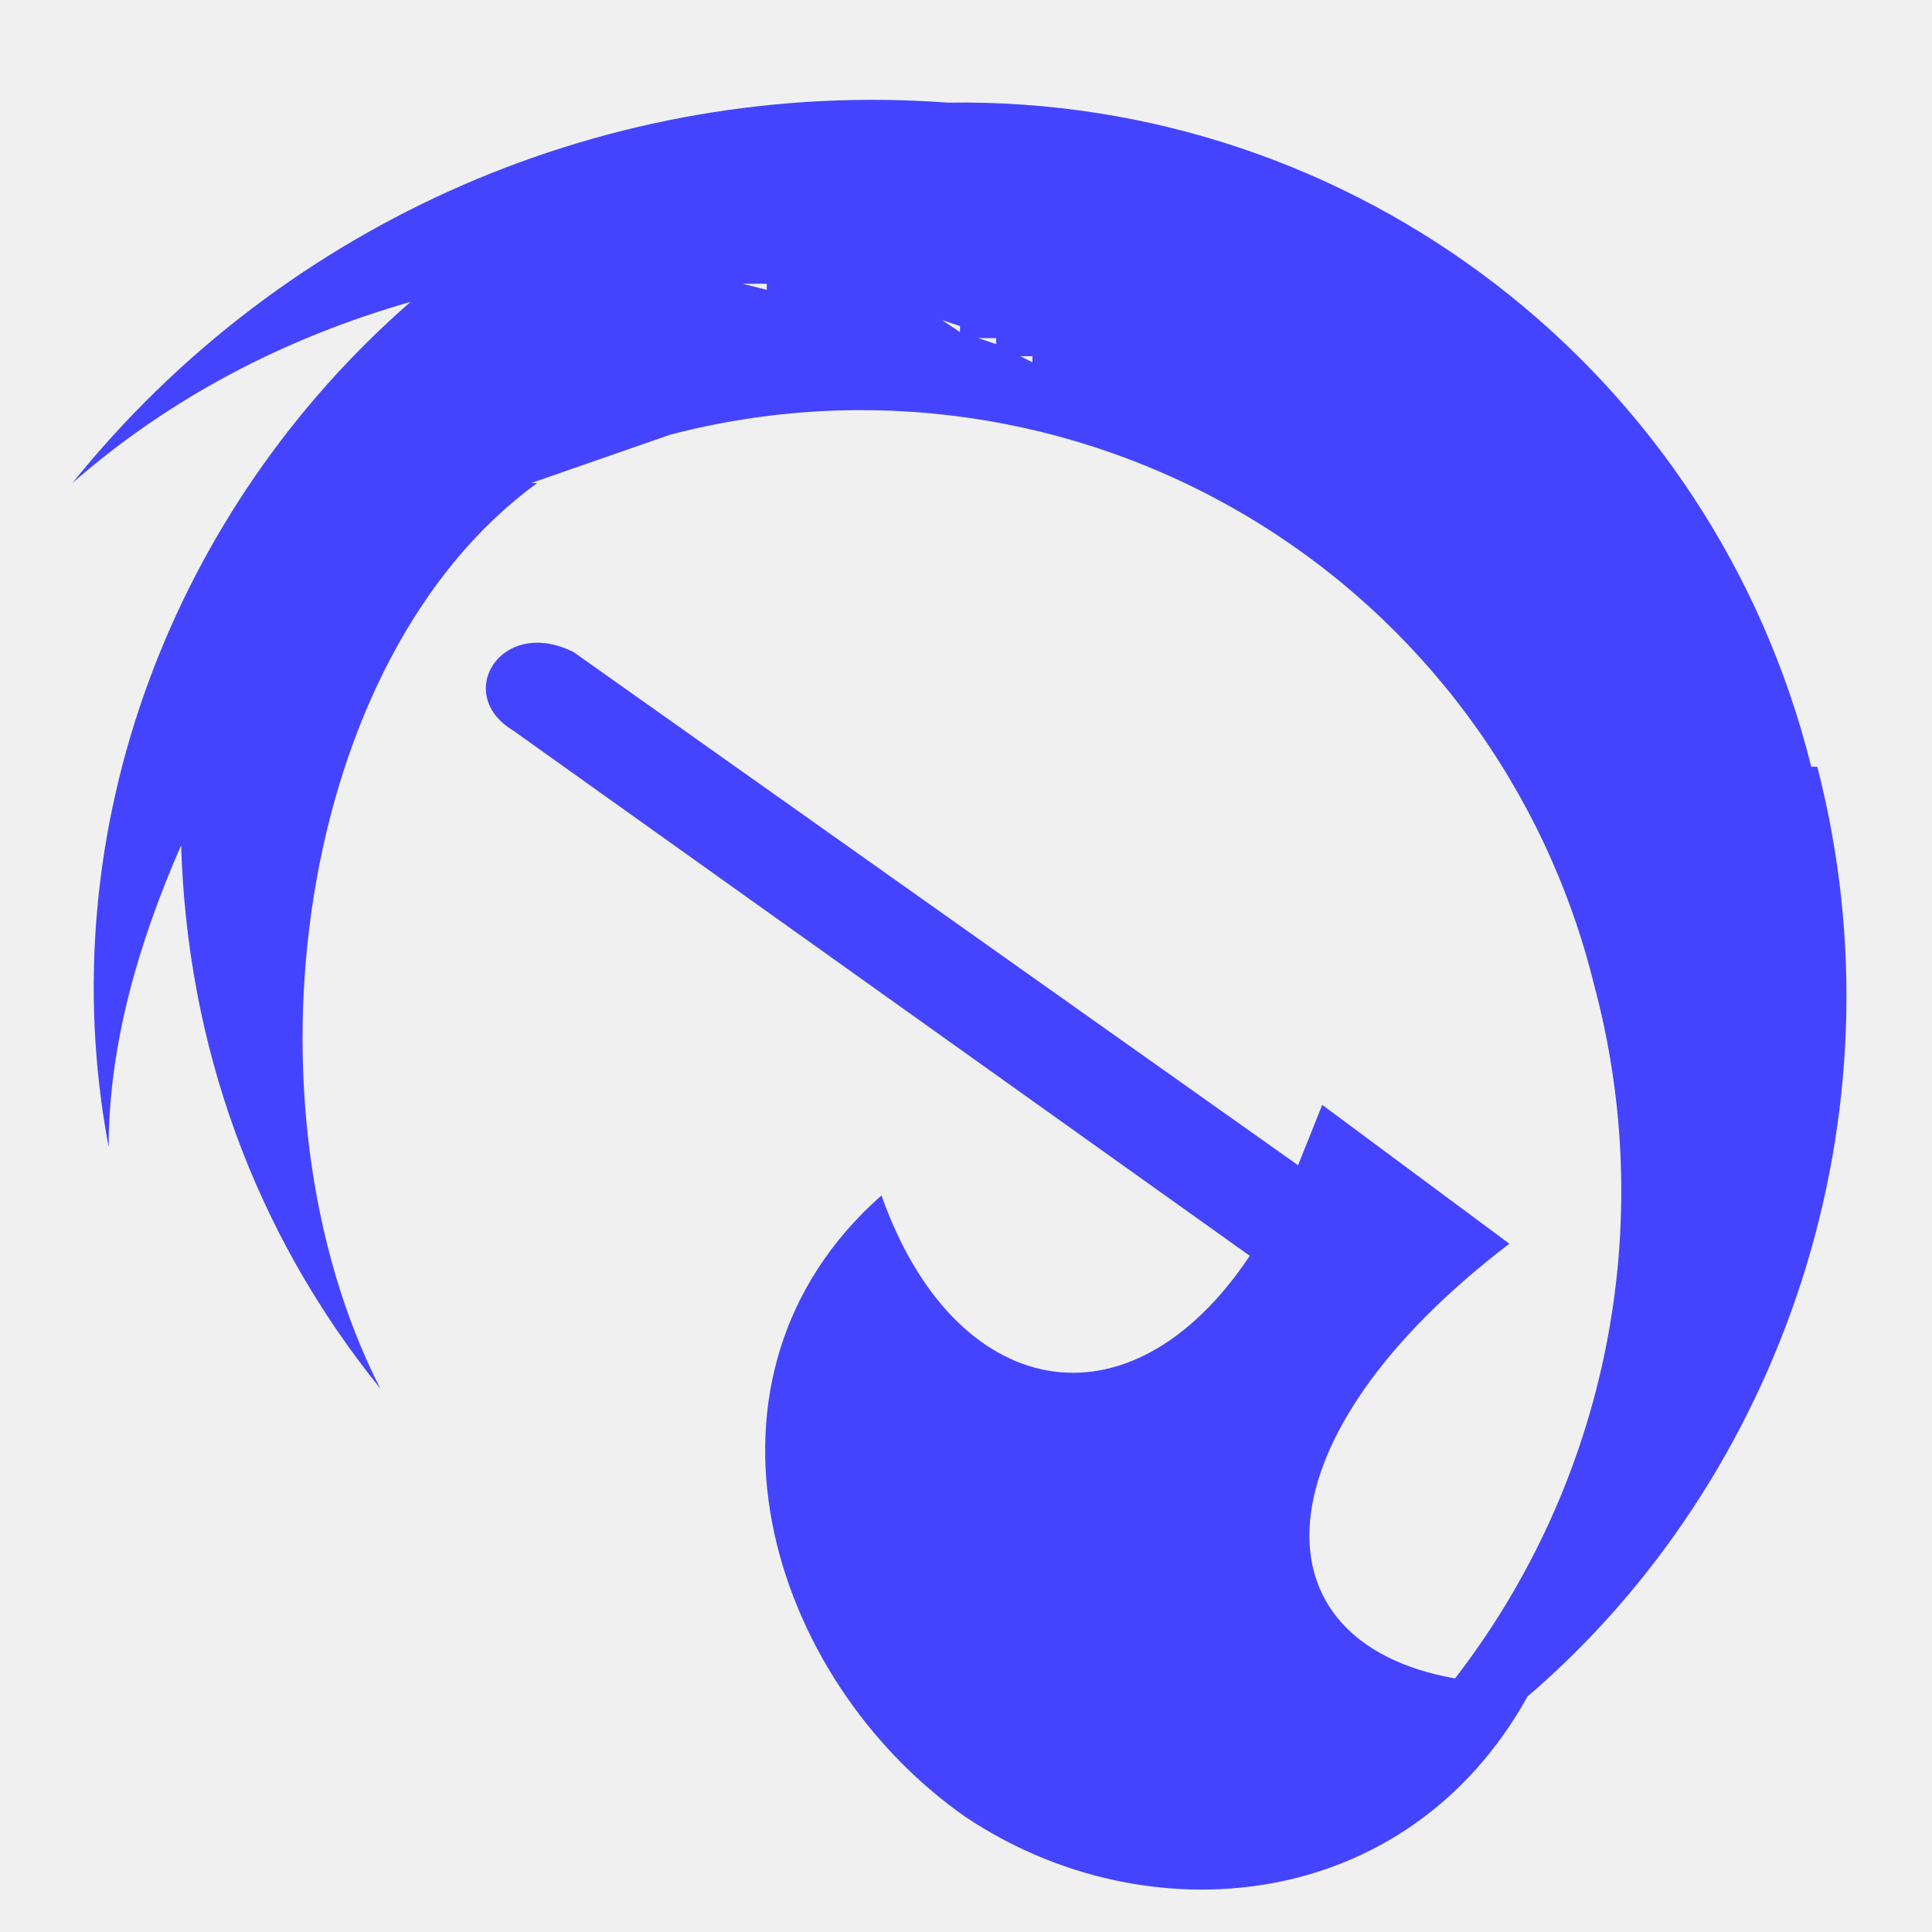
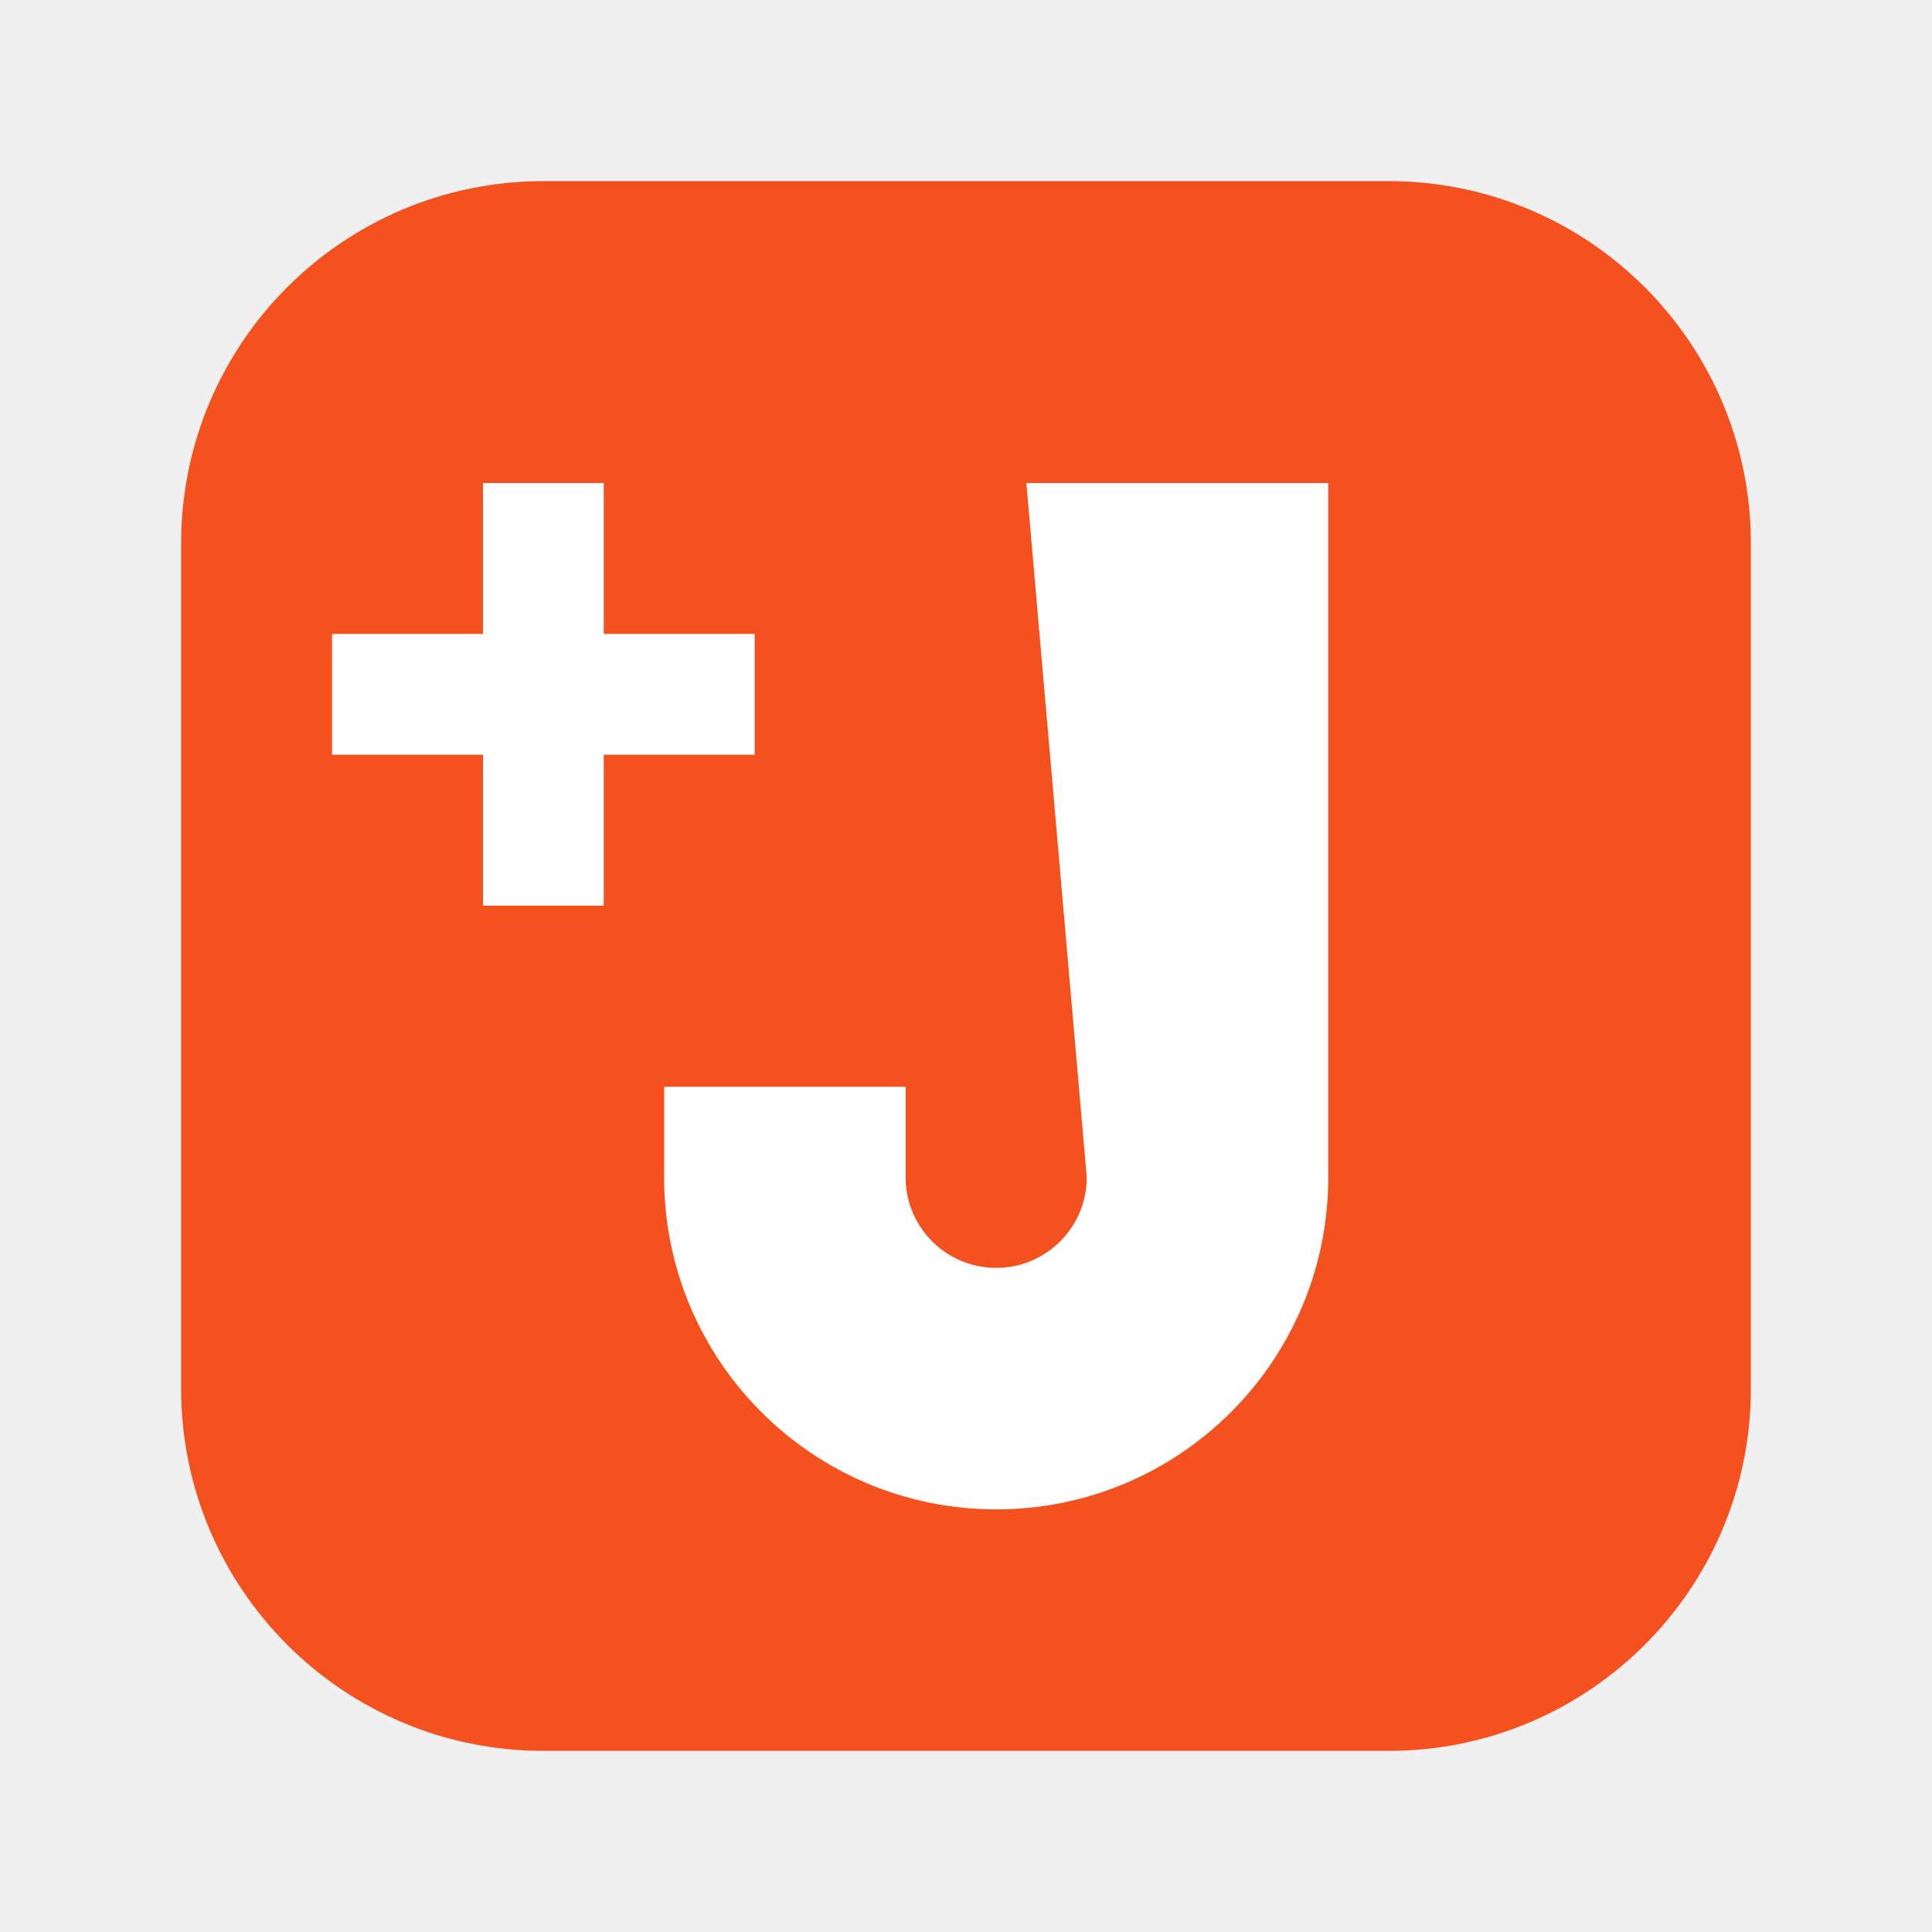
<svg xmlns="http://www.w3.org/2000/svg" viewBox="0 0 32 32">
-   <path fill="#44f" d="M30 12.7a14.5 14.5 0 0 0-14.3-11A17 17 0 0 0 1.2 8c1.6-1.4 3.5-2.4 5.6-3-3.9 3.4-6 8.7-5 14 0-1.7.5-3.4 1.2-5 .1 3.3 1.2 6.4 3.3 9C3.9 18.3 4.9 10.9 8.9 8h-.1l2.3-.8a12.5 12.5 0 0 1 15.3 9.1 13.2 13.2 0 0 1-2.3 11.5c-3.4-.6-3.3-4 .9-7.2l-3.1-2.3-.4 1-12-8.5c-1.2-.6-2 .7-1 1.3l12.2 8.7c-2 3-4.9 2.4-6.1-1-3.4 3-1.9 8 1.4 10.3 3 2 7.3 1.6 9.3-2 4.2-3.6 6.3-9.6 4.8-15.4zm-14-11h.1zm.5 0zm.4 0zm.6 4.4zm-.4-.1-.2-.1h.2zm-.3-.2h-.2.2zm-.3-.1-.3-.1h.3zm-.3-.2zm-.3 0-.3-.2.3.1zM14.5 5zm1 .3h-.2.2zm-.3-.1H15h.3zm-.3-.1zm-7.4-.2zm3.3-.4h-.3.3zm-.3 0h-.3.3zm-.4 0zm-.6.1zm-.4 0zm-.3 0zm-.7.2zm-.3 0zM3 12zm0 1v-.1zm0-.3zm0-.4v-.2.2zM9 8zm1.7-3.4zm3.4.4H14h.2zM14 5zm-.4-.1zm-.3 0zm-.3-.1zm-.3 0-.4-.1h.4zm-.4-.1h-.3.3zm-.4 0h-.2.2zM18.2 2zm.4 0h.1zm.4.2h.1zm.4 0 .1.1zm1 .4zm.3.1h.1zm.4.2h.1-.1zm.4.1h.1-.1zm.4.2h.1-.1zM23 29.6zm-.2-.5.2-.2-.2.2zm-.6.5-.1.2.1-.2zm1.3-1.2zm-.2.2-.1.2.1-.2zm-.1.2-.2.1.2-.1zm-.4.3-.2.2.2-.2zm-.2.2-.2.2.2-.2zm-.2.2-.1.1.1-.1zm-.8.6-.1.1h.1zm.4-.3-.1.1h.1zm-.2.2h-.1.1zm-.1-8.4zm-.5 8.8-.2.2.3-.2-.3.2.2-.2zm.2-.1zm1.4-.5h-.2.2zm-.3.1h-.2.2zm-.3.1-.2.1h.2zm-.3.2h-.2.2zm-.3.1-.2.1h.2zm1.6-.8zm.8-.5zm1-.7zm-.8.6zm.2-.2zm.3-.2z" />
+   <rect x="3" y="3" width="26" height="26" rx="6" fill="#F4511E" />
+   <path fill="#fff" d="M17 8h5v11.5a5.5 5.5 0 0 1-11 0V18h4v1.5a1.5 1.5 0 0 0 3 0z" />
+   <path fill="#fff" d="M8 8h2v2.5h2.5v2H10V15H8v-2.5H5.5v-2H8z" />
</svg>
